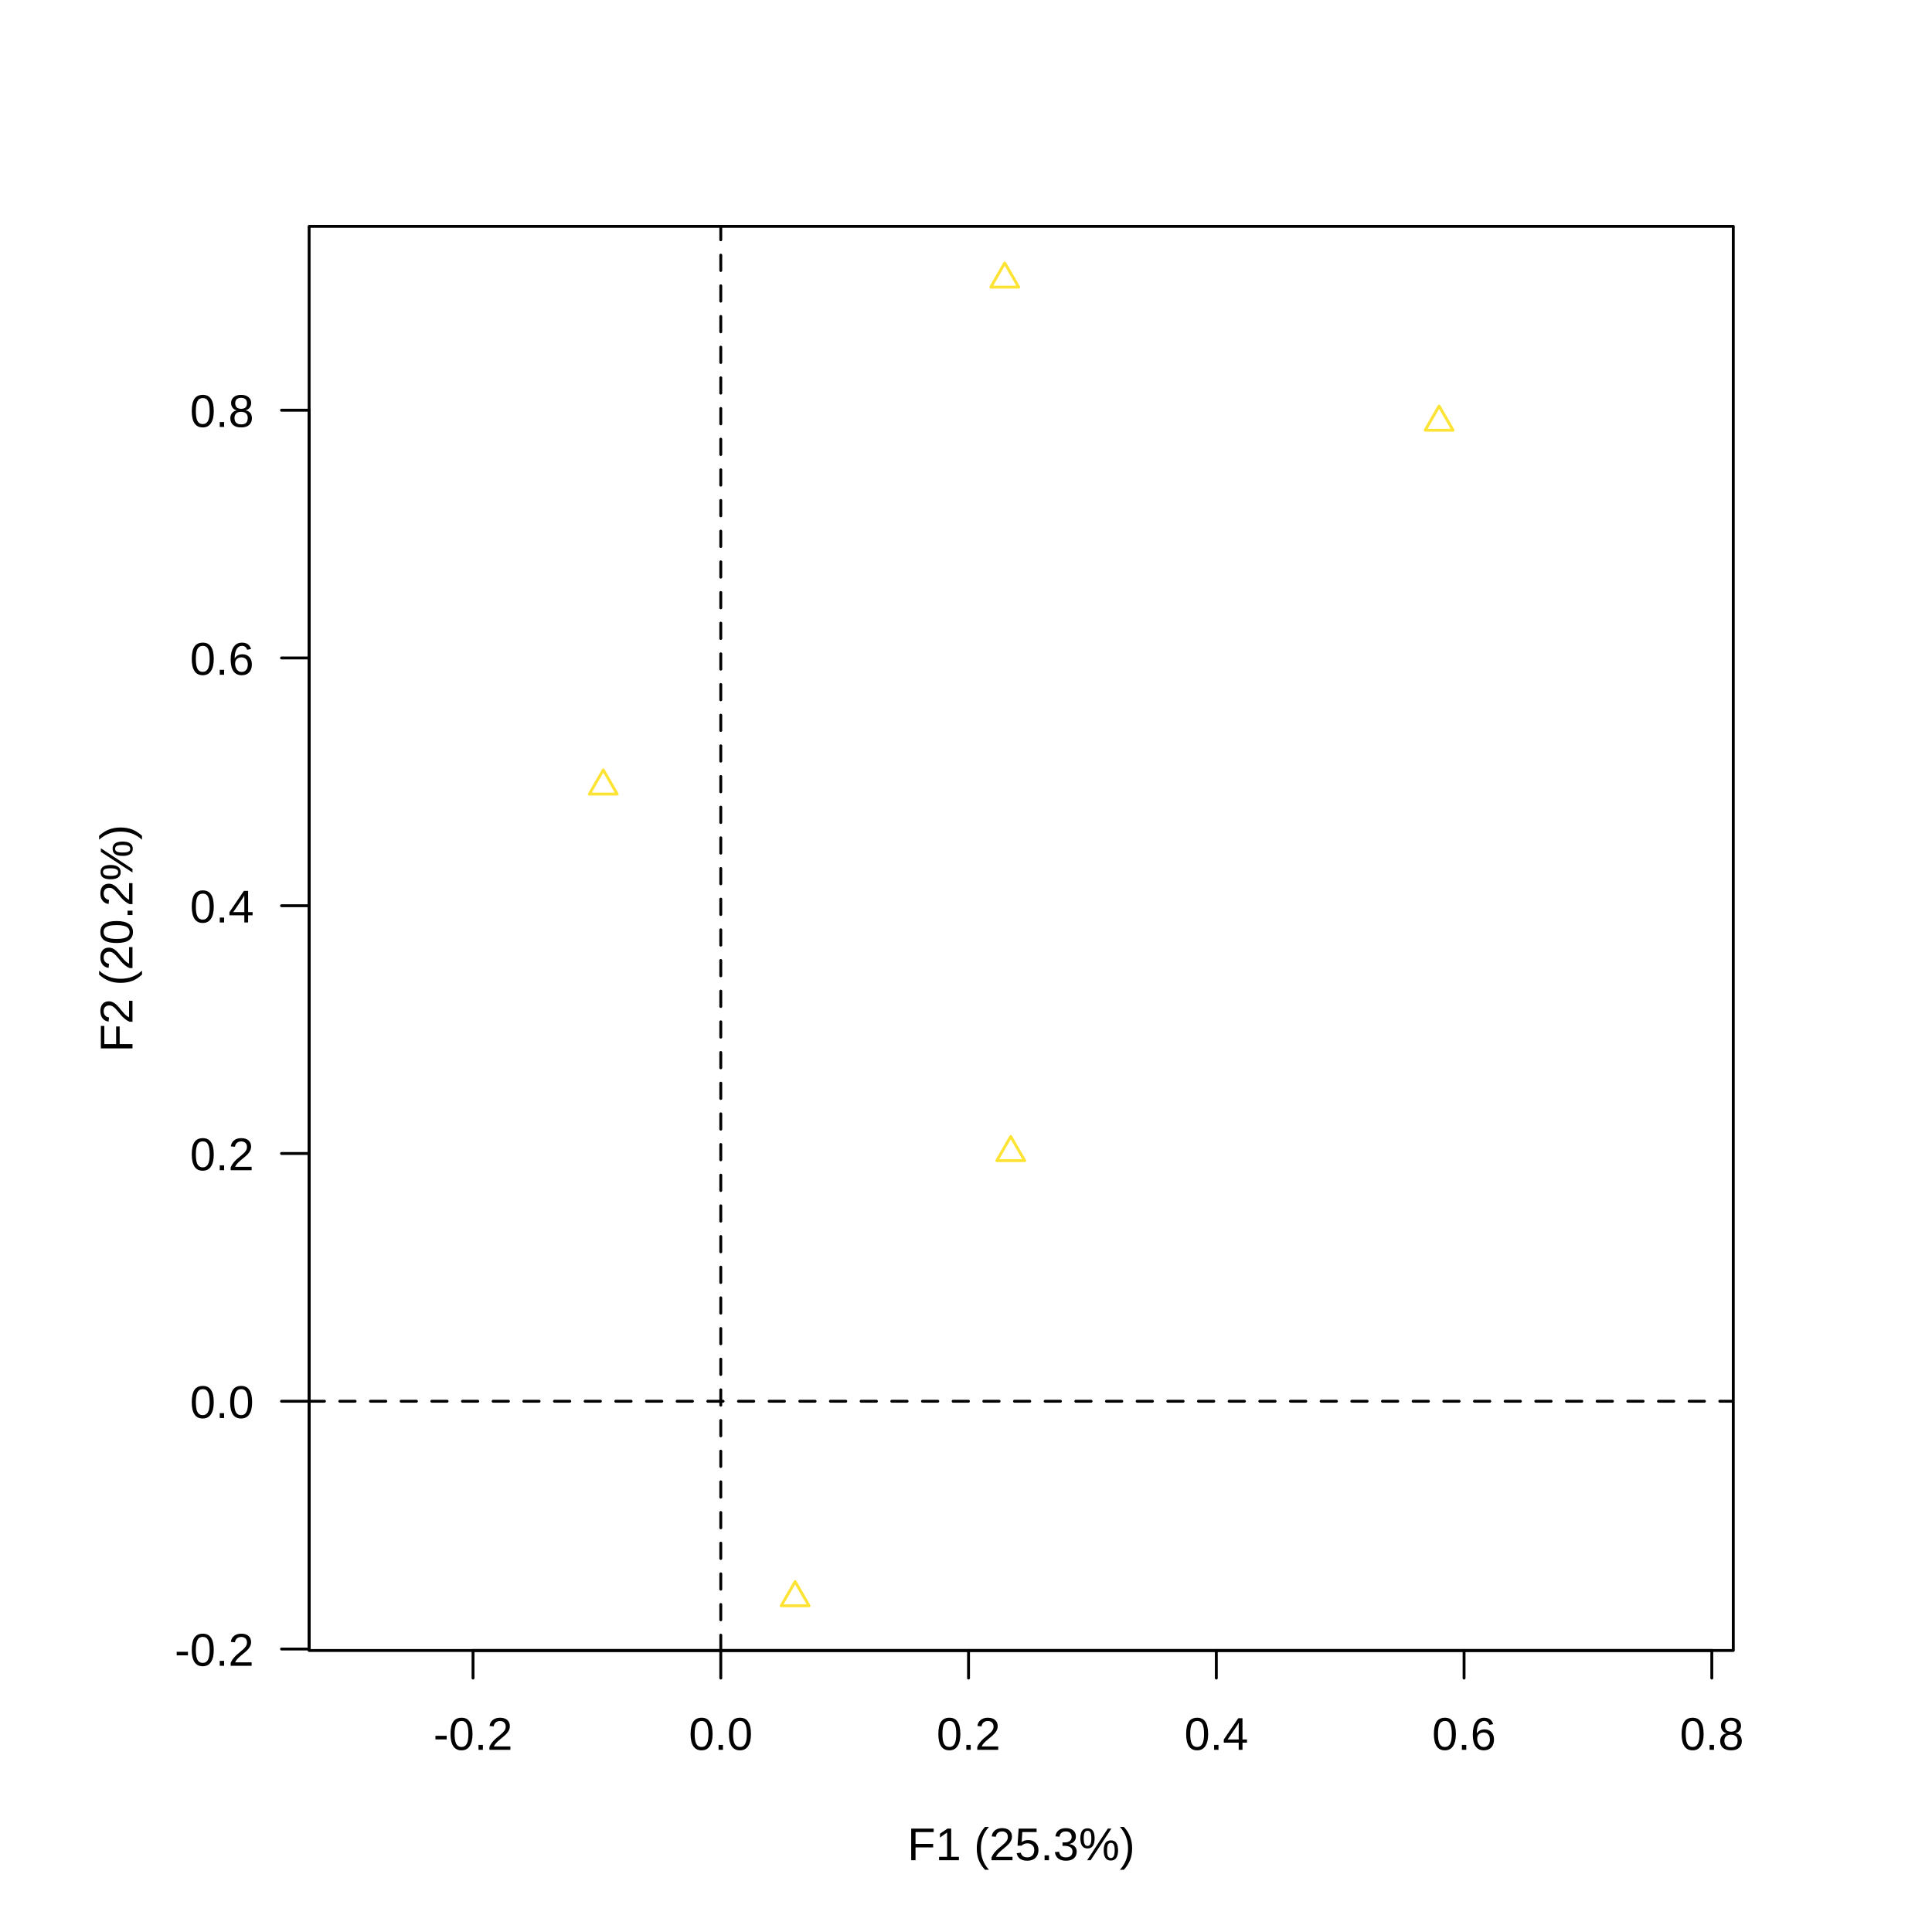
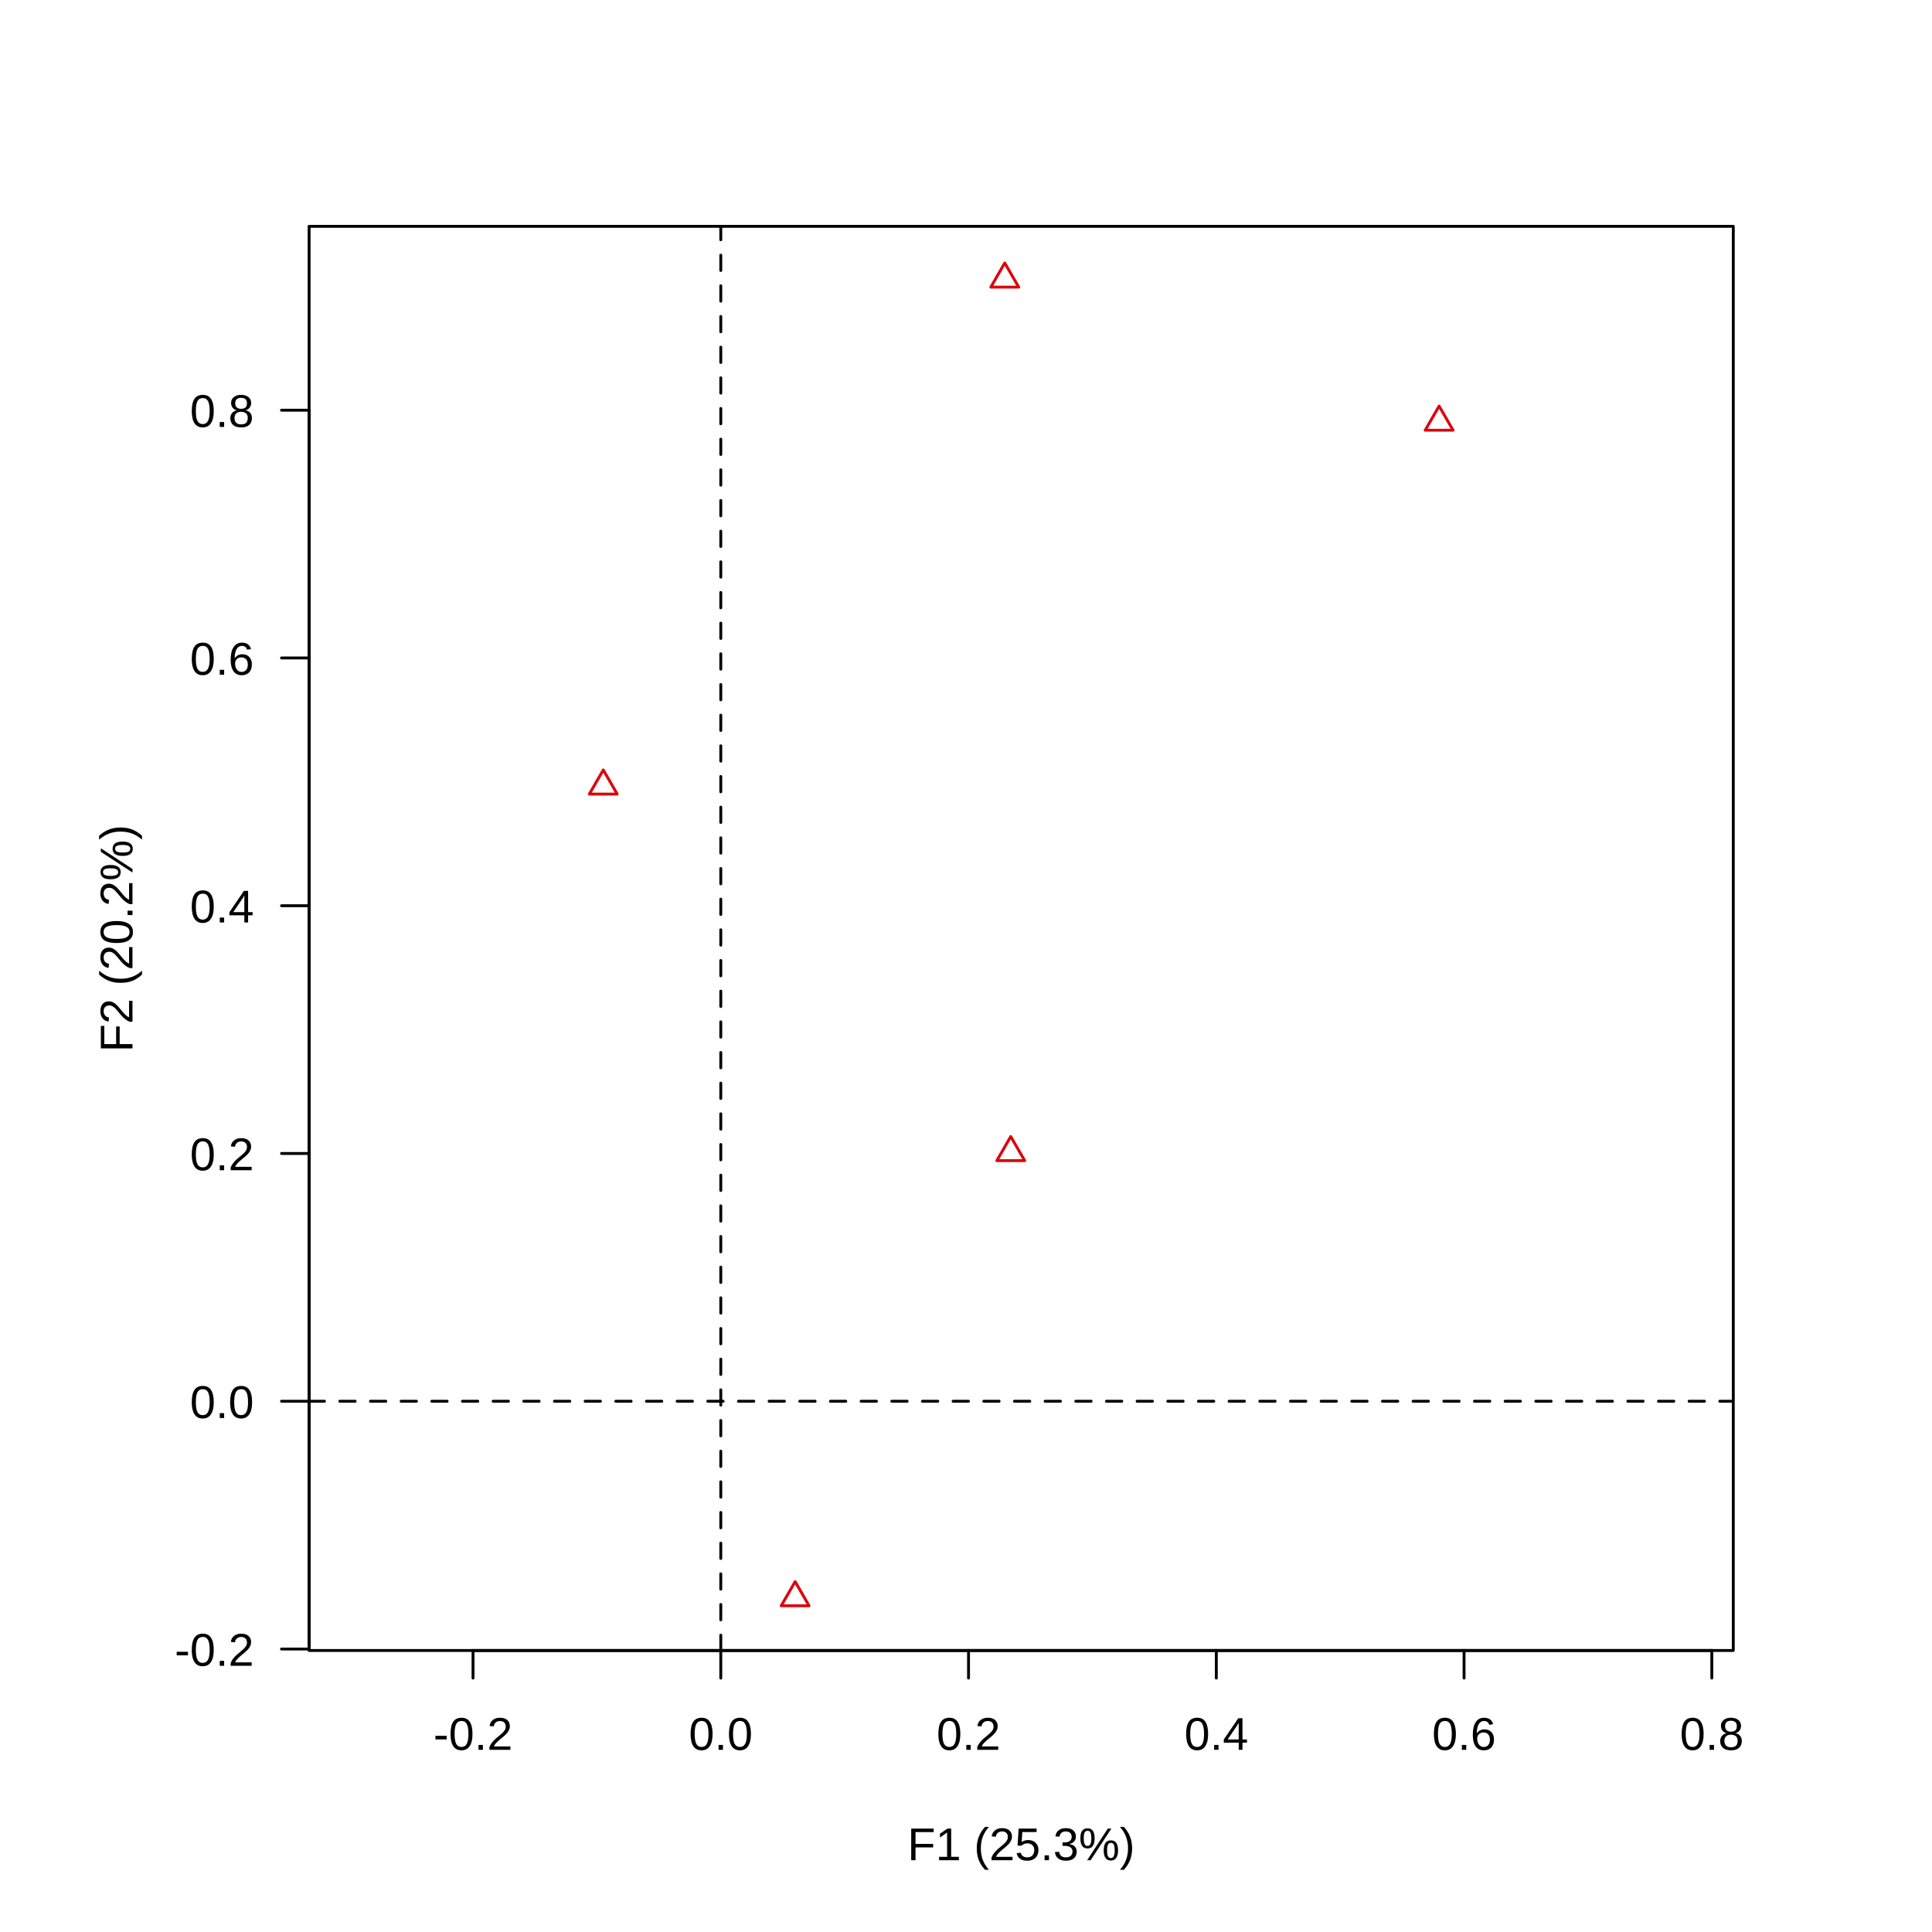
<svg xmlns="http://www.w3.org/2000/svg" class="svglite" width="504.00pt" height="504.00pt" viewBox="0 0 504.00 504.00">
  <defs>
    <style type="text/css">
    .svglite line, .svglite polyline, .svglite polygon, .svglite path, .svglite rect, .svglite circle {
      fill: none;
      stroke: #000000;
      stroke-linecap: round;
      stroke-linejoin: round;
      stroke-miterlimit: 10.00;
    }
    .svglite text {
      white-space: pre;
    }
  </style>
  </defs>
  <rect width="100%" height="100%" style="stroke: none; fill: #FFFFFF;" />
  <defs>
    <clipPath id="cpMC4wMHw1MDQuMDB8MC4wMHw1MDQuMDA=">
      <rect x="0.00" y="0.00" width="504.00" height="504.00" />
    </clipPath>
  </defs>
  <g clip-path="url(#cpMC4wMHw1MDQuMDB8MC4wMHw1MDQuMDA=)">
</g>
  <defs>
    <clipPath id="cpODAuNjR8NDUyLjE2fDU5LjA0fDQzMC41Ng==">
      <rect x="80.64" y="59.04" width="371.52" height="371.52" />
    </clipPath>
  </defs>
  <g clip-path="url(#cpODAuNjR8NDUyLjE2fDU5LjA0fDQzMC41Ng==)">
    <line x1="80.64" y1="365.54" x2="452.16" y2="365.54" style="stroke-width: 0.75; stroke-dasharray: 4.00,4.00;" />
    <line x1="188.03" y1="430.56" x2="188.03" y2="59.04" style="stroke-width: 0.75; stroke-dasharray: 4.00,4.00;" />
-     <polygon points="375.42,105.93 379.06,112.23 371.79,112.23 " style="stroke-width: 0.75; stroke: #FDE333;" />
-     <polygon points="262.11,68.60 265.75,74.90 258.48,74.90 " style="stroke-width: 0.75; stroke: #FDE333;" />
-     <polygon points="157.38,200.85 161.01,207.15 153.74,207.15 " style="stroke-width: 0.75; stroke: #FDE333;" />
-     <polygon points="207.43,412.60 211.06,418.90 203.79,418.90 " style="stroke-width: 0.75; stroke: #FDE333;" />
-     <polygon points="263.67,296.48 267.31,302.78 260.04,302.78 " style="stroke-width: 0.75; stroke: #FDE333;" />
+     <polygon points="375.42,105.93 379.06,112.23 371.79,112.23 " style="stroke-width: 0.75; stroke: #DC050C;" />
+     <polygon points="262.11,68.60 265.75,74.90 258.48,74.90 " style="stroke-width: 0.75; stroke: #DC050C;" />
+     <polygon points="157.38,200.85 161.01,207.15 153.74,207.15 " style="stroke-width: 0.75; stroke: #DC050C;" />
+     <polygon points="207.43,412.60 211.06,418.90 203.79,418.90 " style="stroke-width: 0.75; stroke: #DC050C;" />
+     <polygon points="263.67,296.48 267.31,302.78 260.04,302.78 " style="stroke-width: 0.75; stroke: #DC050C;" />
  </g>
  <g clip-path="url(#cpMC4wMHw1MDQuMDB8MC4wMHw1MDQuMDA=)">
    <line x1="123.40" y1="430.56" x2="446.56" y2="430.56" style="stroke-width: 0.75;" />
    <line x1="123.40" y1="430.56" x2="123.40" y2="437.76" style="stroke-width: 0.75;" />
    <line x1="188.03" y1="430.56" x2="188.03" y2="437.76" style="stroke-width: 0.75;" />
    <line x1="252.66" y1="430.56" x2="252.66" y2="437.76" style="stroke-width: 0.75;" />
    <line x1="317.30" y1="430.56" x2="317.30" y2="437.76" style="stroke-width: 0.75;" />
    <line x1="381.93" y1="430.56" x2="381.93" y2="437.76" style="stroke-width: 0.75;" />
    <line x1="446.56" y1="430.56" x2="446.56" y2="437.76" style="stroke-width: 0.75;" />
    <text x="123.40" y="456.48" text-anchor="middle" style="font-size: 12.00px; font-family: &quot;Arial&quot;;" textLength="23.43px" lengthAdjust="spacingAndGlyphs">-0.2</text>
    <text x="188.03" y="456.48" text-anchor="middle" style="font-size: 12.00px; font-family: &quot;Arial&quot;;" textLength="19.09px" lengthAdjust="spacingAndGlyphs">0.0</text>
    <text x="252.66" y="456.48" text-anchor="middle" style="font-size: 12.00px; font-family: &quot;Arial&quot;;" textLength="19.09px" lengthAdjust="spacingAndGlyphs">0.2</text>
    <text x="317.30" y="456.48" text-anchor="middle" style="font-size: 12.00px; font-family: &quot;Arial&quot;;" textLength="19.09px" lengthAdjust="spacingAndGlyphs">0.4</text>
    <text x="381.93" y="456.48" text-anchor="middle" style="font-size: 12.00px; font-family: &quot;Arial&quot;;" textLength="19.09px" lengthAdjust="spacingAndGlyphs">0.6</text>
    <text x="446.56" y="456.48" text-anchor="middle" style="font-size: 12.00px; font-family: &quot;Arial&quot;;" textLength="19.09px" lengthAdjust="spacingAndGlyphs">0.8</text>
    <line x1="80.64" y1="430.18" x2="80.64" y2="107.01" style="stroke-width: 0.75;" />
    <line x1="80.64" y1="430.18" x2="73.44" y2="430.18" style="stroke-width: 0.75;" />
    <line x1="80.64" y1="365.54" x2="73.44" y2="365.54" style="stroke-width: 0.75;" />
    <line x1="80.64" y1="300.91" x2="73.44" y2="300.91" style="stroke-width: 0.75;" />
    <line x1="80.64" y1="236.28" x2="73.44" y2="236.28" style="stroke-width: 0.75;" />
    <line x1="80.64" y1="171.64" x2="73.44" y2="171.64" style="stroke-width: 0.75;" />
    <line x1="80.64" y1="107.01" x2="73.44" y2="107.01" style="stroke-width: 0.75;" />
    <text x="66.24" y="434.55" text-anchor="end" style="font-size: 12.00px; font-family: &quot;Arial&quot;;" textLength="23.43px" lengthAdjust="spacingAndGlyphs">-0.2</text>
    <text x="66.24" y="369.92" text-anchor="end" style="font-size: 12.00px; font-family: &quot;Arial&quot;;" textLength="19.09px" lengthAdjust="spacingAndGlyphs">0.0</text>
    <text x="66.24" y="305.28" text-anchor="end" style="font-size: 12.00px; font-family: &quot;Arial&quot;;" textLength="19.09px" lengthAdjust="spacingAndGlyphs">0.2</text>
    <text x="66.24" y="240.65" text-anchor="end" style="font-size: 12.00px; font-family: &quot;Arial&quot;;" textLength="19.09px" lengthAdjust="spacingAndGlyphs">0.4</text>
    <text x="66.24" y="176.02" text-anchor="end" style="font-size: 12.00px; font-family: &quot;Arial&quot;;" textLength="19.09px" lengthAdjust="spacingAndGlyphs">0.6</text>
    <text x="66.24" y="111.38" text-anchor="end" style="font-size: 12.00px; font-family: &quot;Arial&quot;;" textLength="19.09px" lengthAdjust="spacingAndGlyphs">0.8</text>
    <polygon points="80.64,430.56 452.16,430.56 452.16,59.04 80.64,59.04 " style="stroke-width: 0.75;" />
    <text x="266.40" y="485.28" text-anchor="middle" style="font-size: 12.00px; font-family: &quot;Arial&quot;;" textLength="65.86px" lengthAdjust="spacingAndGlyphs">F1 (25.3%)</text>
    <text transform="translate(34.56,244.80) rotate(-90)" text-anchor="middle" style="font-size: 12.00px; font-family: &quot;Arial&quot;;" textLength="65.86px" lengthAdjust="spacingAndGlyphs">F2 (20.2%)</text>
  </g>
</svg>
